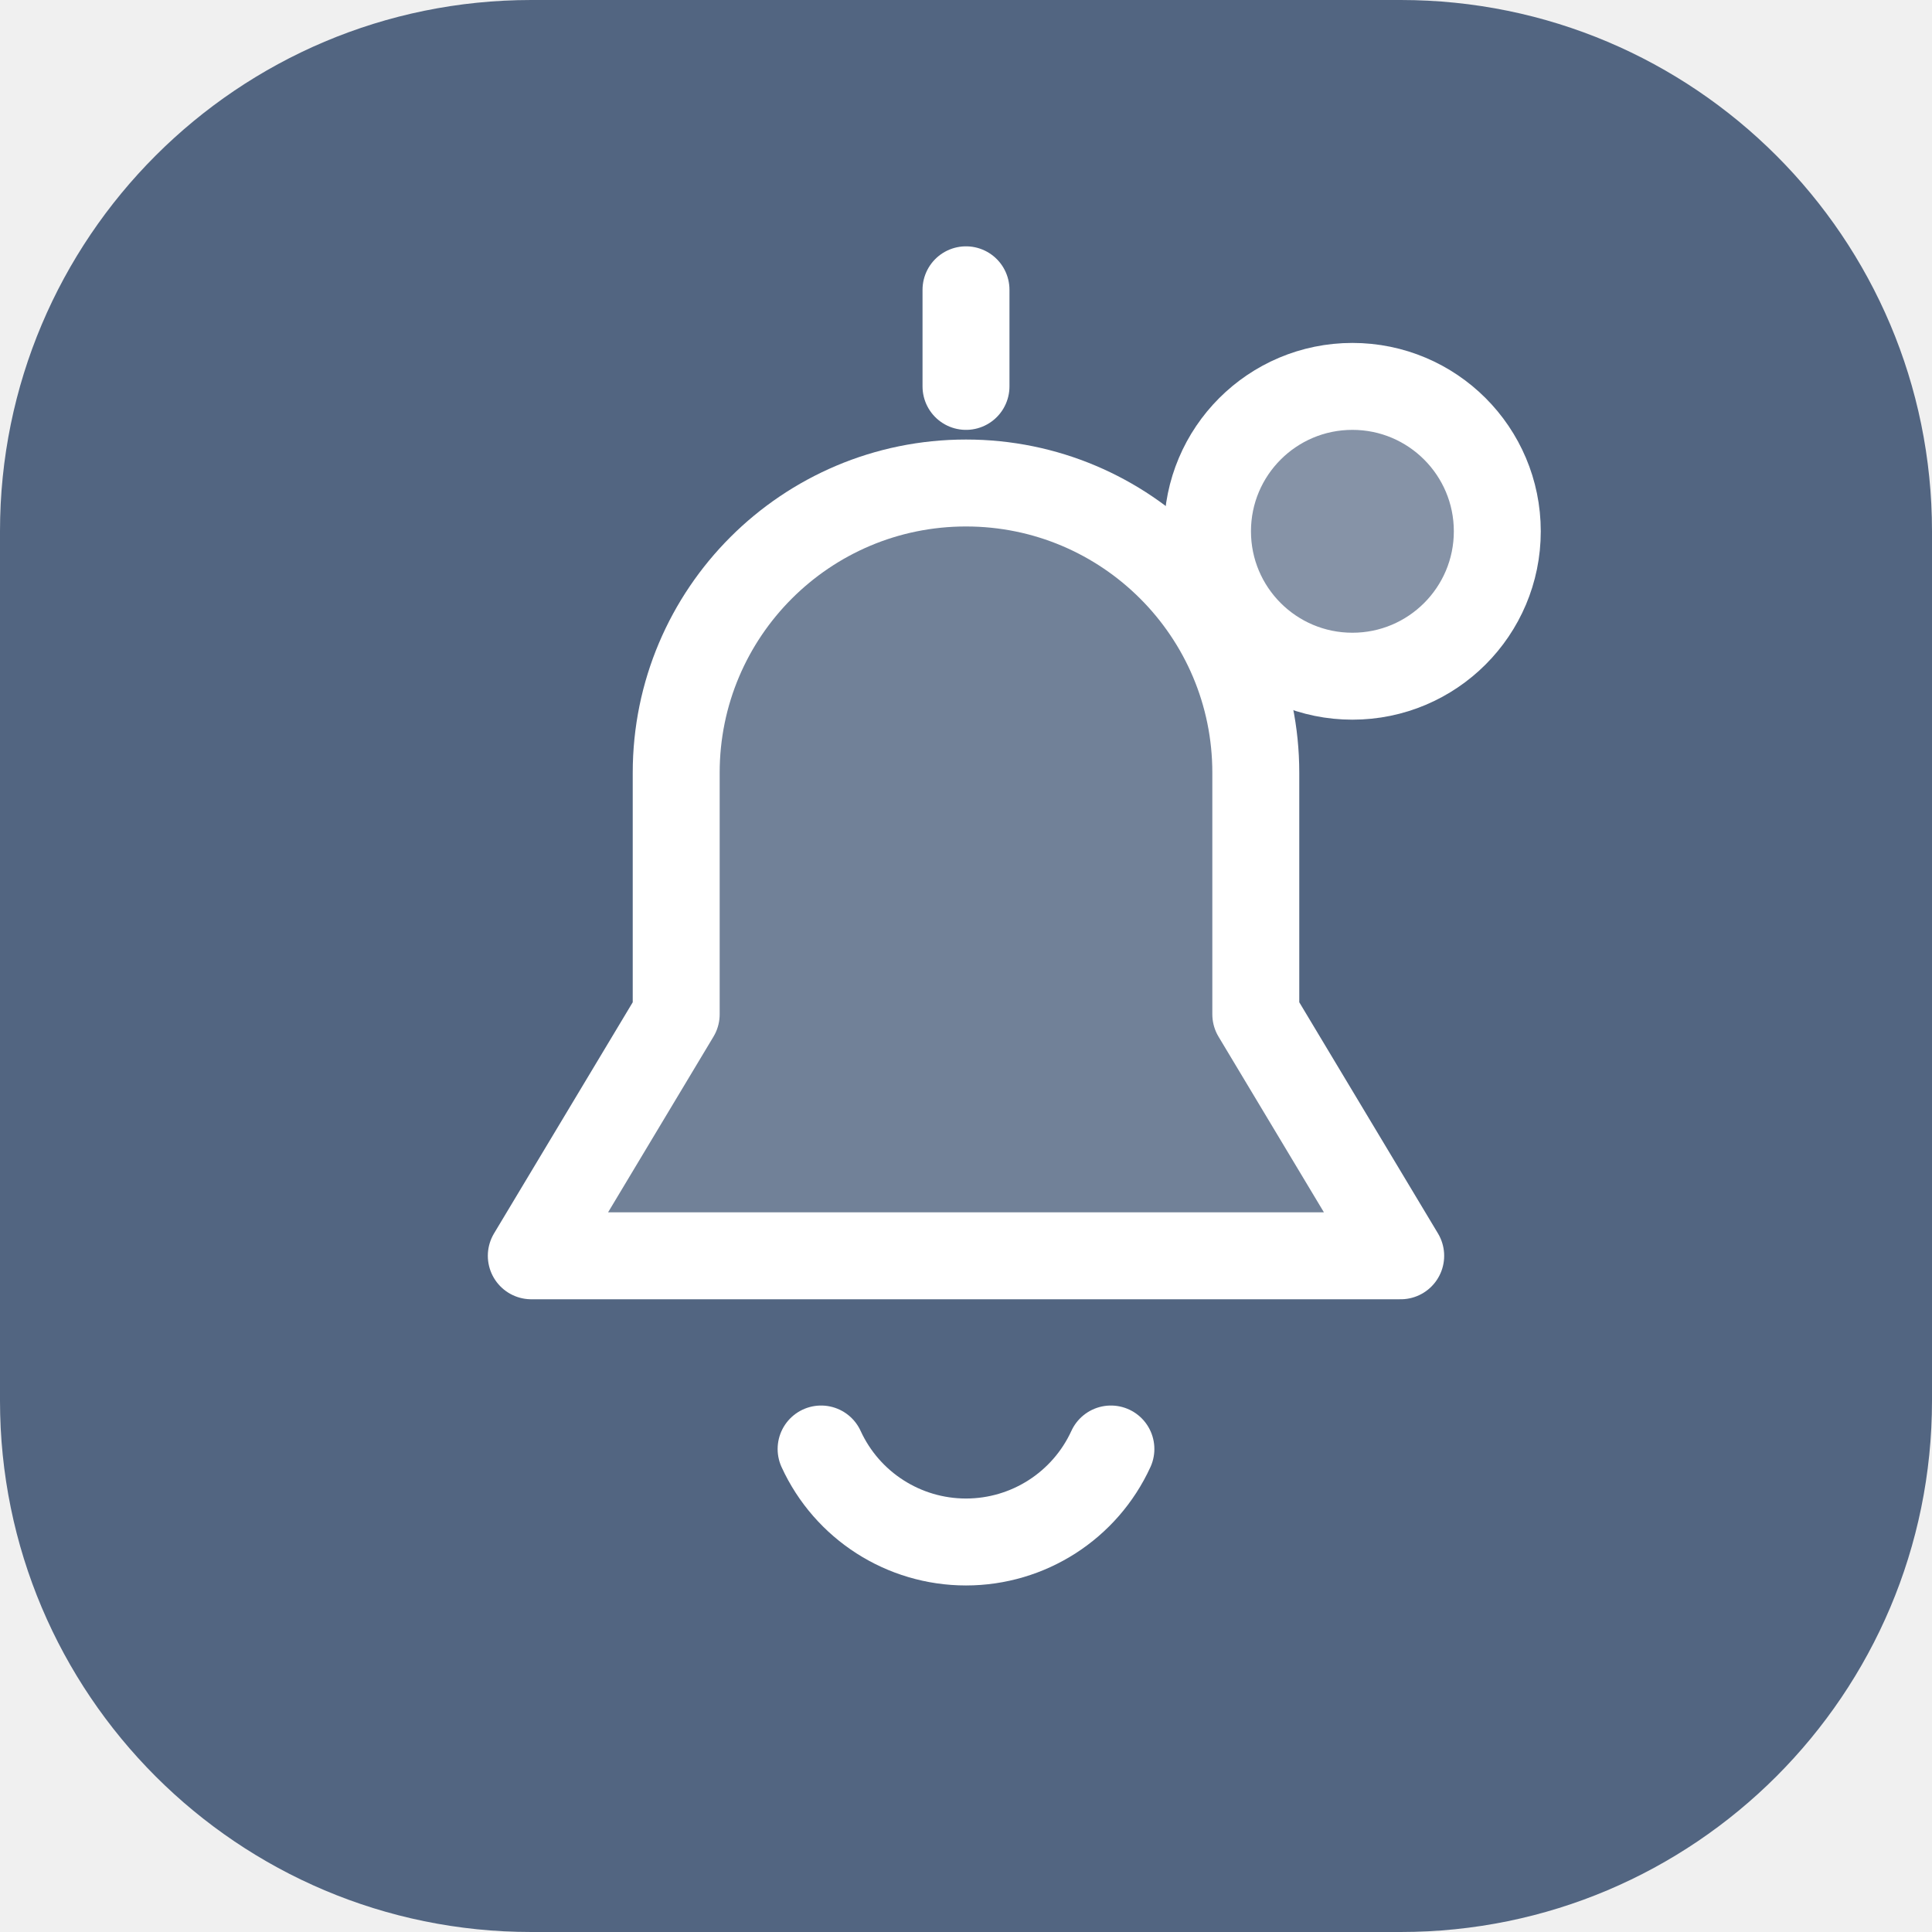
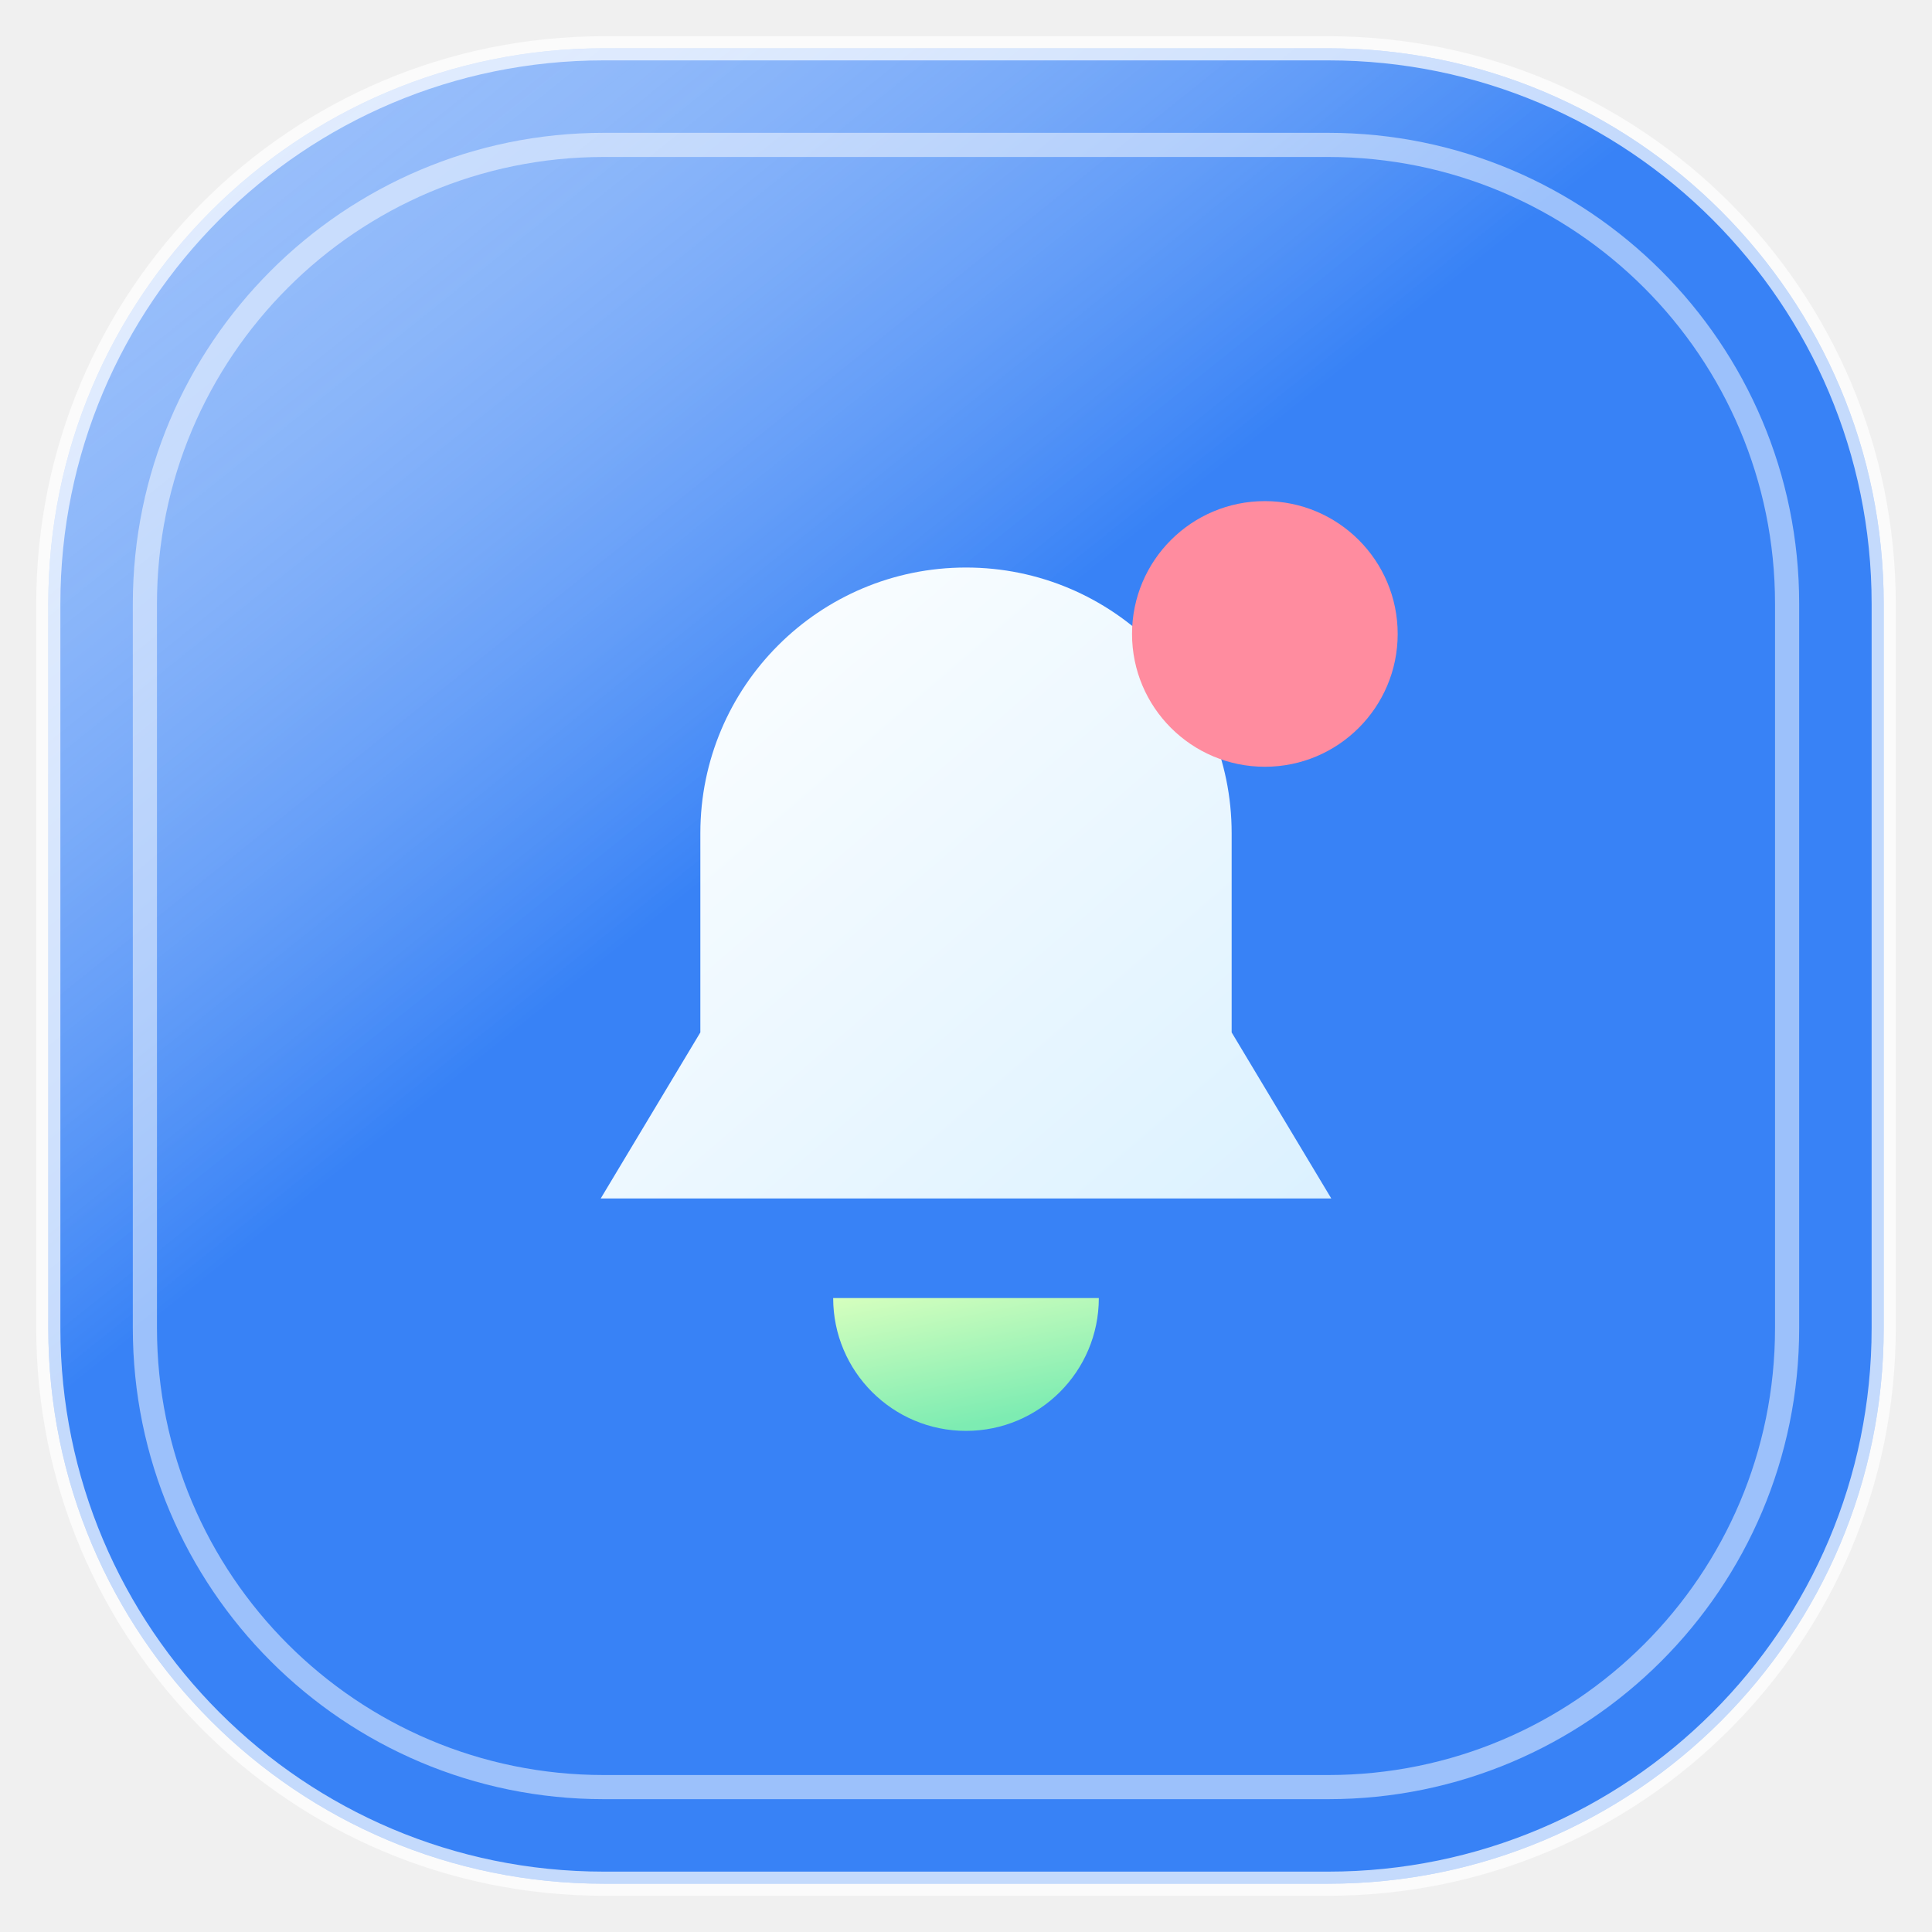
- <svg xmlns="http://www.w3.org/2000/svg" width="40" height="40" viewBox="0 0 40 40" role="img" aria-label="Thông báo">
-   <rect width="40" height="40" rx="11" fill="#526581" />
-   <g transform="translate(4 4)" stroke="#FFFFFF" stroke-width="1.8" stroke-linecap="round" stroke-linejoin="round" fill="none">
-     <path d="M7 22h18l-3-5v-5a6 6 0 0 0-12 0v5Z" fill="#FFFFFF" fill-opacity="0.18" />
-     <path d="M13 26a3.3 3.3 0 0 0 6 0M16 4V2" fill="none" />
-     <circle cx="24" cy="7" r="3" fill="#FFFFFF" fill-opacity="0.30" />
+ <svg xmlns="http://www.w3.org/2000/svg" width="80" height="80" viewBox="0 0 80 80" role="img" aria-label="Thông báo">
+   <defs>
+     <linearGradient id="base" x2="0.8" y2="1">
+       <stop stop-color="#FFFFFF" stop-opacity=".5" />
+       <stop offset=".45" stop-color="#3882F6" />
+       <stop offset="1" stop-color="#3882F6" />
+     </linearGradient>
+     <linearGradient id="white" x2="1" y2="1">
+       <stop stop-color="#FFFFFF" />
+       <stop offset="1" stop-color="#DBF1FF" />
+     </linearGradient>
+     <linearGradient id="accent" x2=".4" y2="1">
+       <stop stop-color="#D6FFBE" />
+       <stop offset="1" stop-color="#7DECB2" />
+     </linearGradient>
+   </defs>
+   <rect x="2" y="2" width="76" height="76" rx="23" fill="#3882F6" />
+   <rect x="2" y="2" width="76" height="76" rx="23" fill="url(#base)" stroke="#FFFFFF" stroke-opacity=".7" />
+   <rect x="6" y="6" width="68" height="68" rx="19" fill="none" stroke="#FFFFFF" stroke-opacity=".5" />
+   <g transform="translate(18 18) scale(1.375)" stroke-linecap="round" stroke-linejoin="round">
+     <path d="M5 23l3-5v-6a8 8 0 0 1 16 0v6l3 5Z" fill="url(#white)" stroke="none" stroke-width="2" />
+     <path d="M12 26a4 4 0 0 0 8 0Z" fill="url(#accent)" stroke="none" stroke-width="2" />
+     <circle cx="25" cy="6" r="4" fill="#FF8C9F" stroke="none" />
  </g>
</svg>
